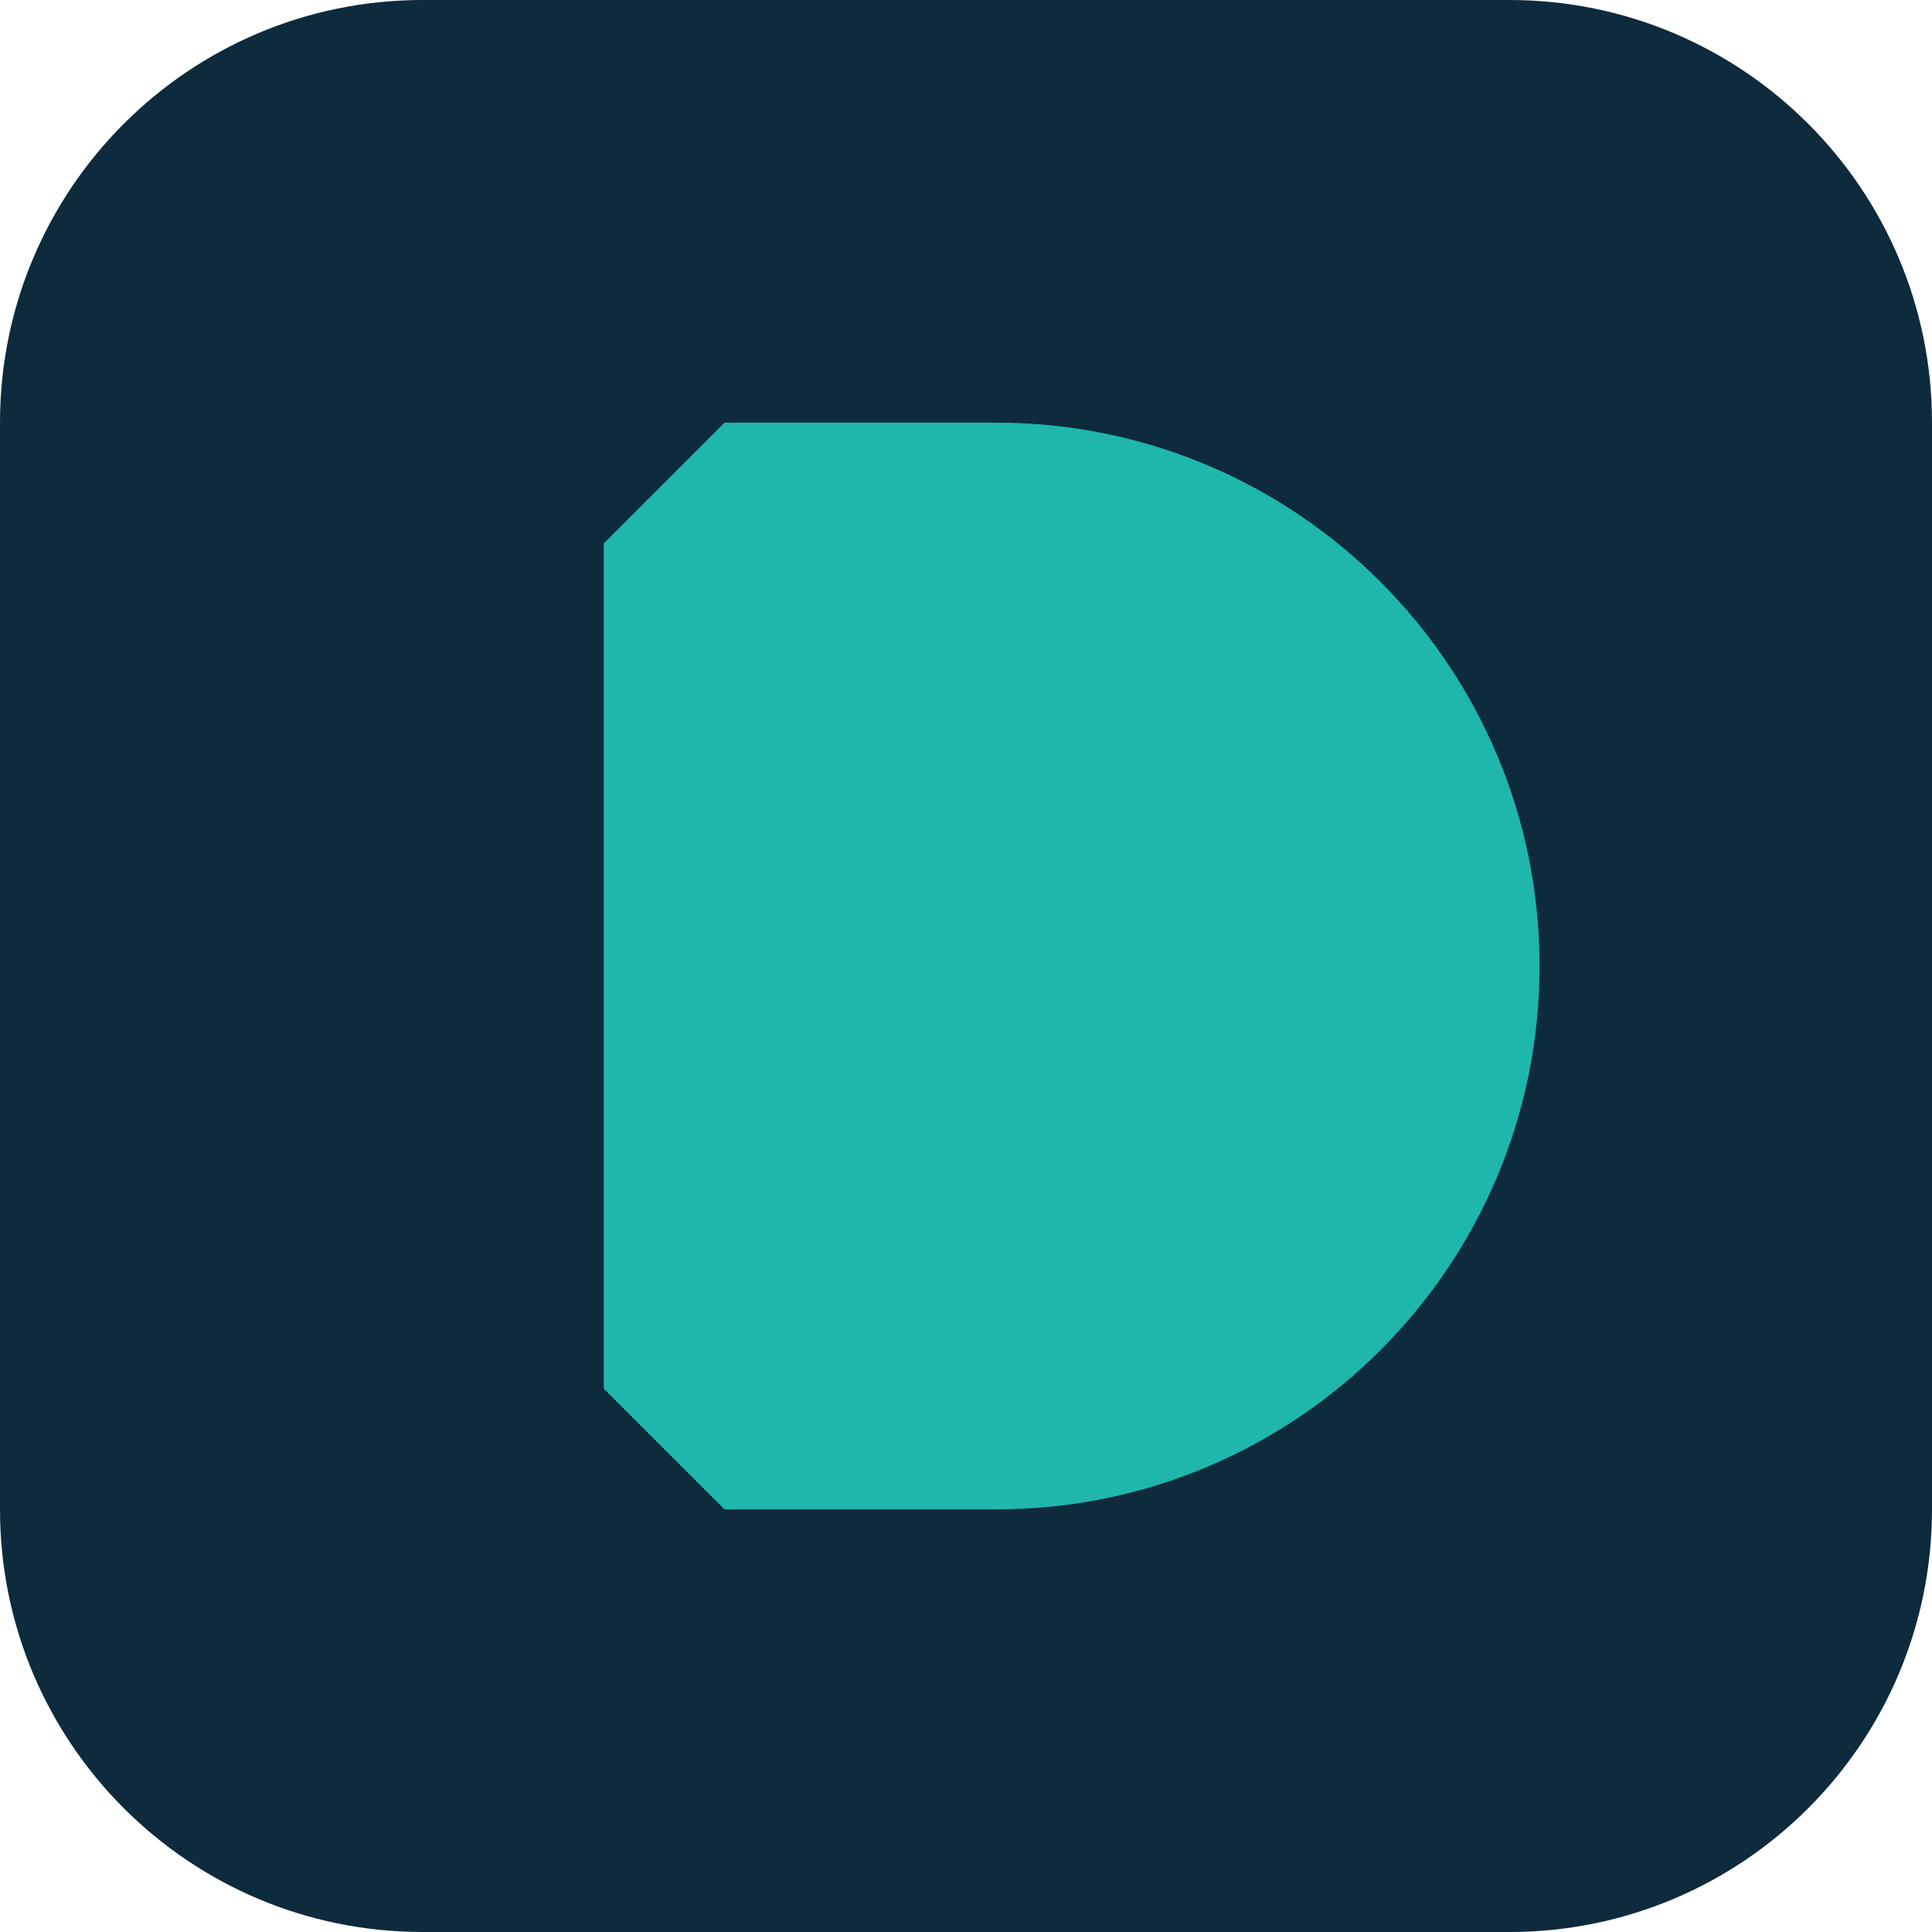
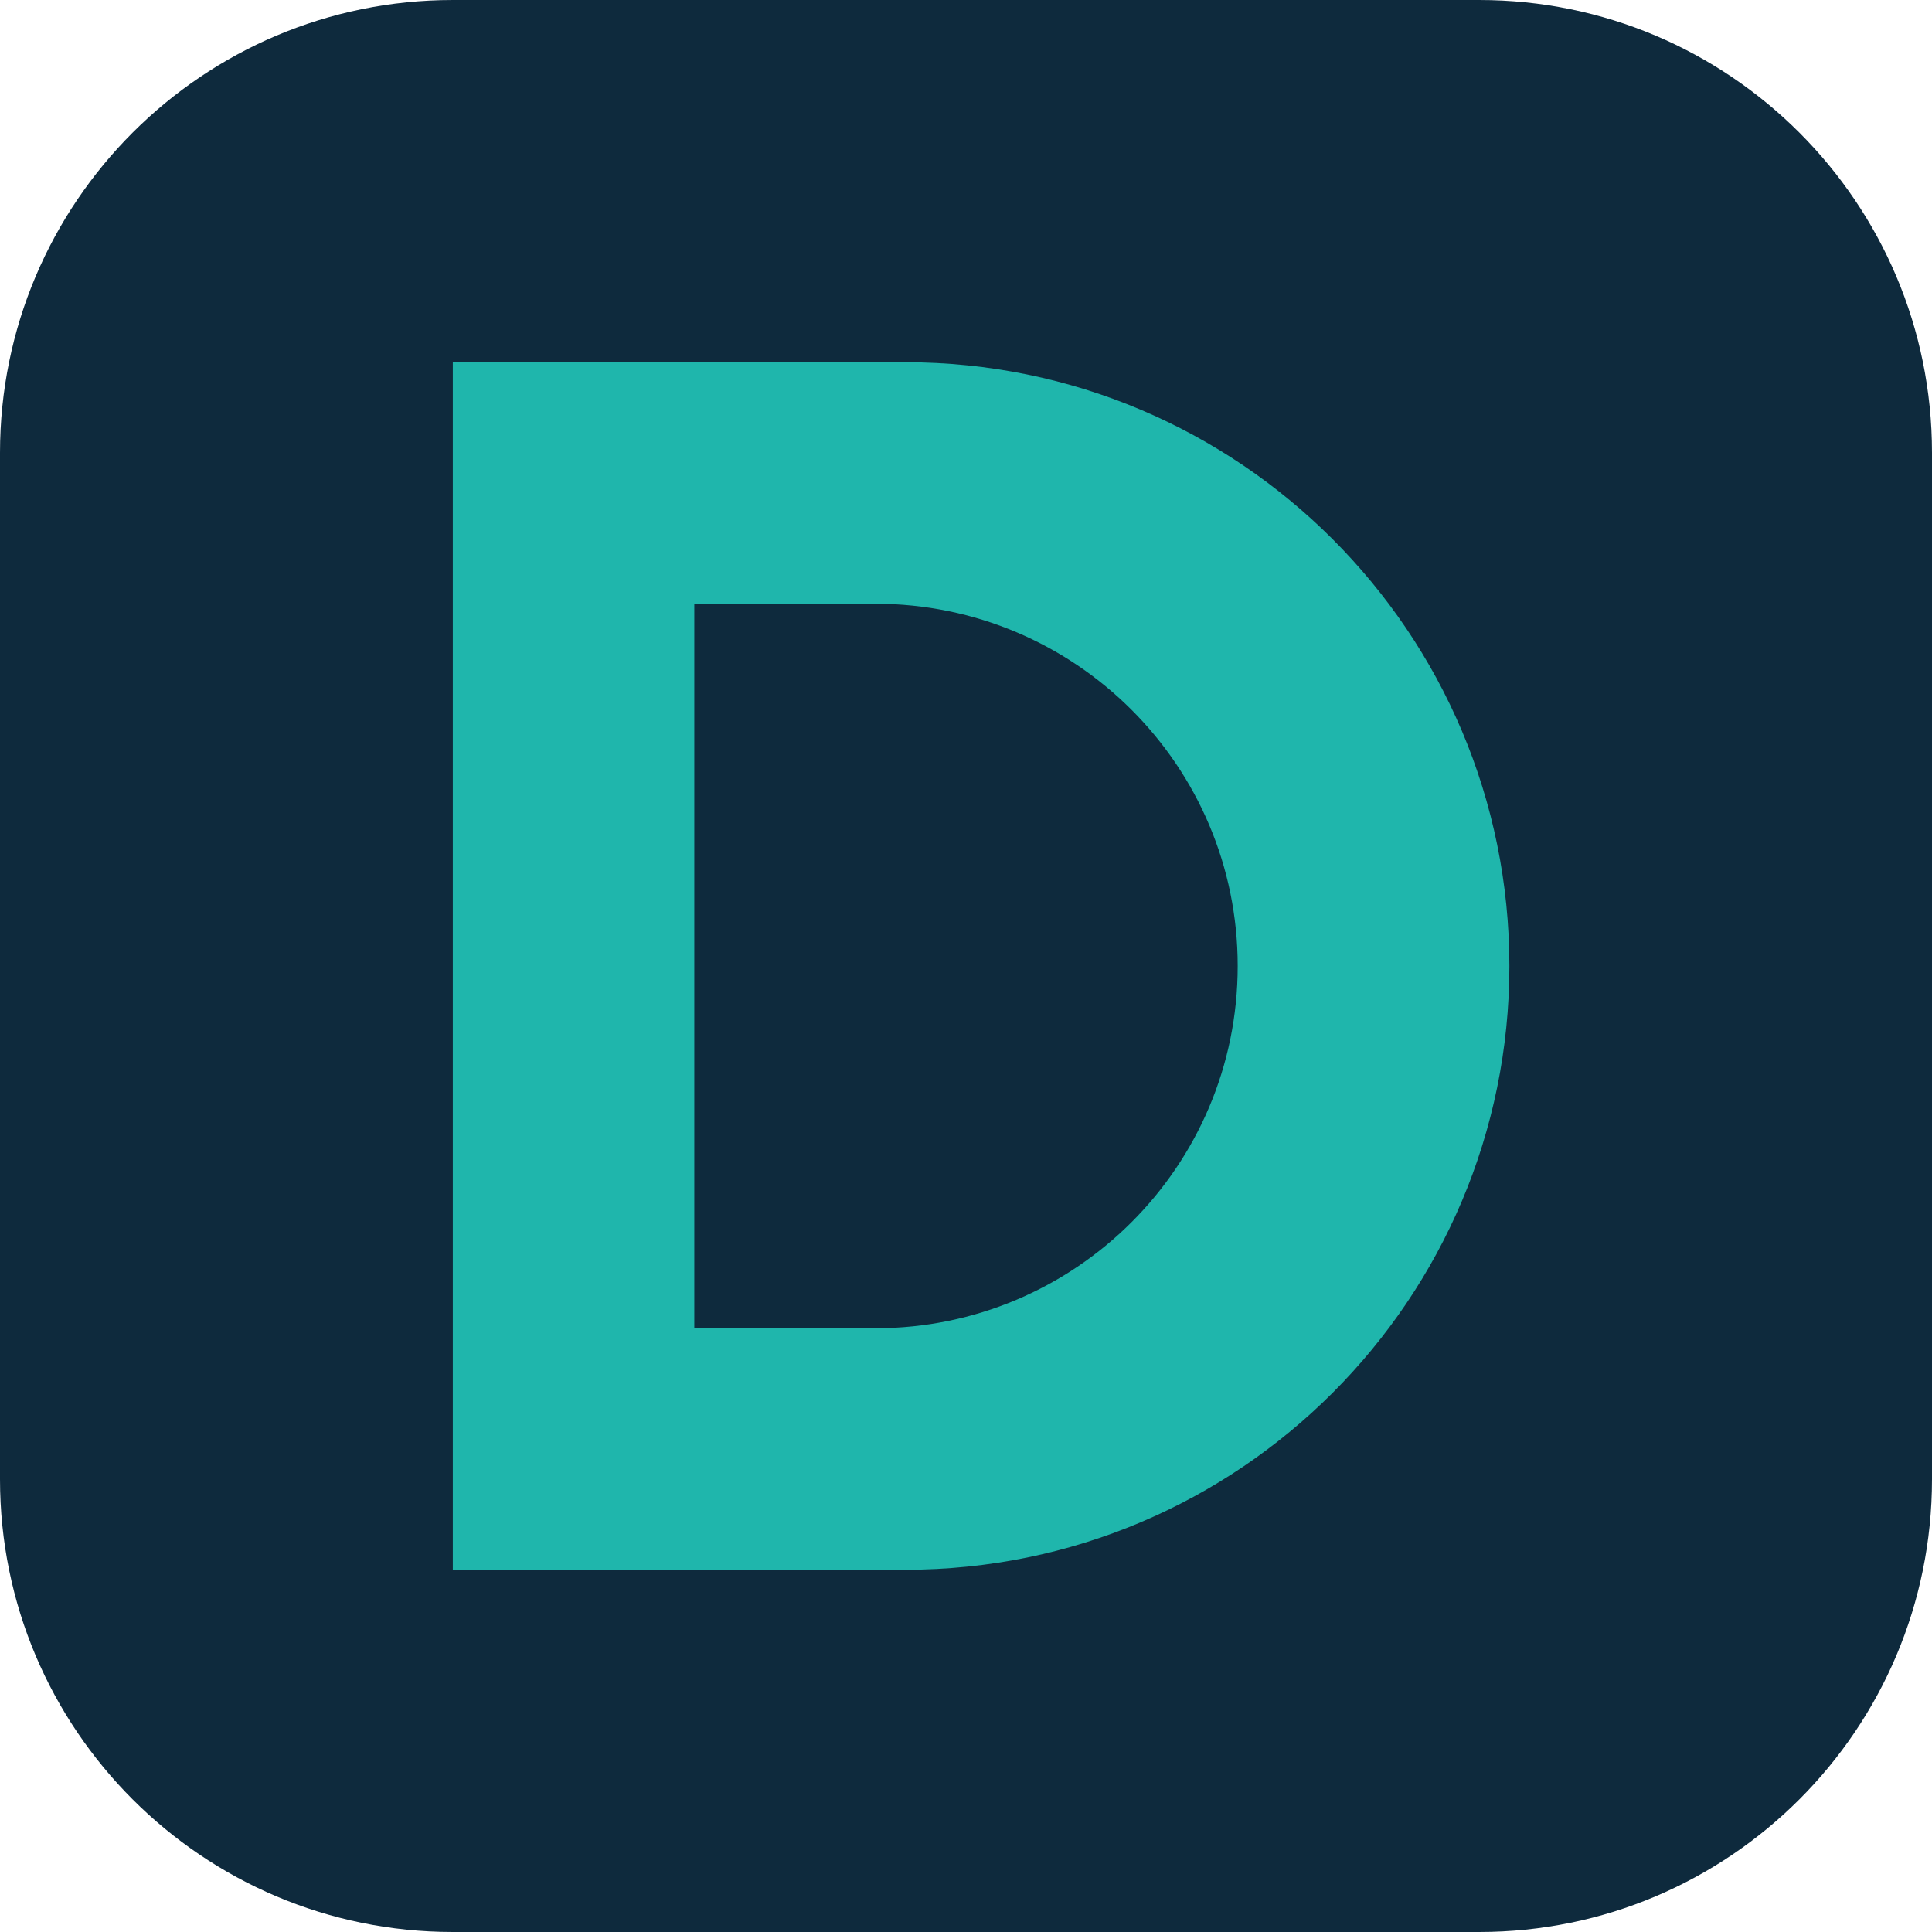
<svg xmlns="http://www.w3.org/2000/svg" viewBox="0 0 64 64">
-   <rect width="64" height="64" rx="14" fill="#0e2a3d" />
-   <path d="M20 18 L24 14 H33 A18 18 0 0 1 33 50 H24 L20 46 Z" fill="#1fb6ac" />
+   <rect width="64" height="64" rx="15" fill="#0e2a3d" />
+   <path fill="#1fb6ac" fill-rule="evenodd" transform="translate(-3 0)" d="M18 12 H33 A19 19 0 0 1 33 52 H18 Z M26 20 H32 A11.5 11.5 0 0 1 32 44 H26 Z" />
</svg>
